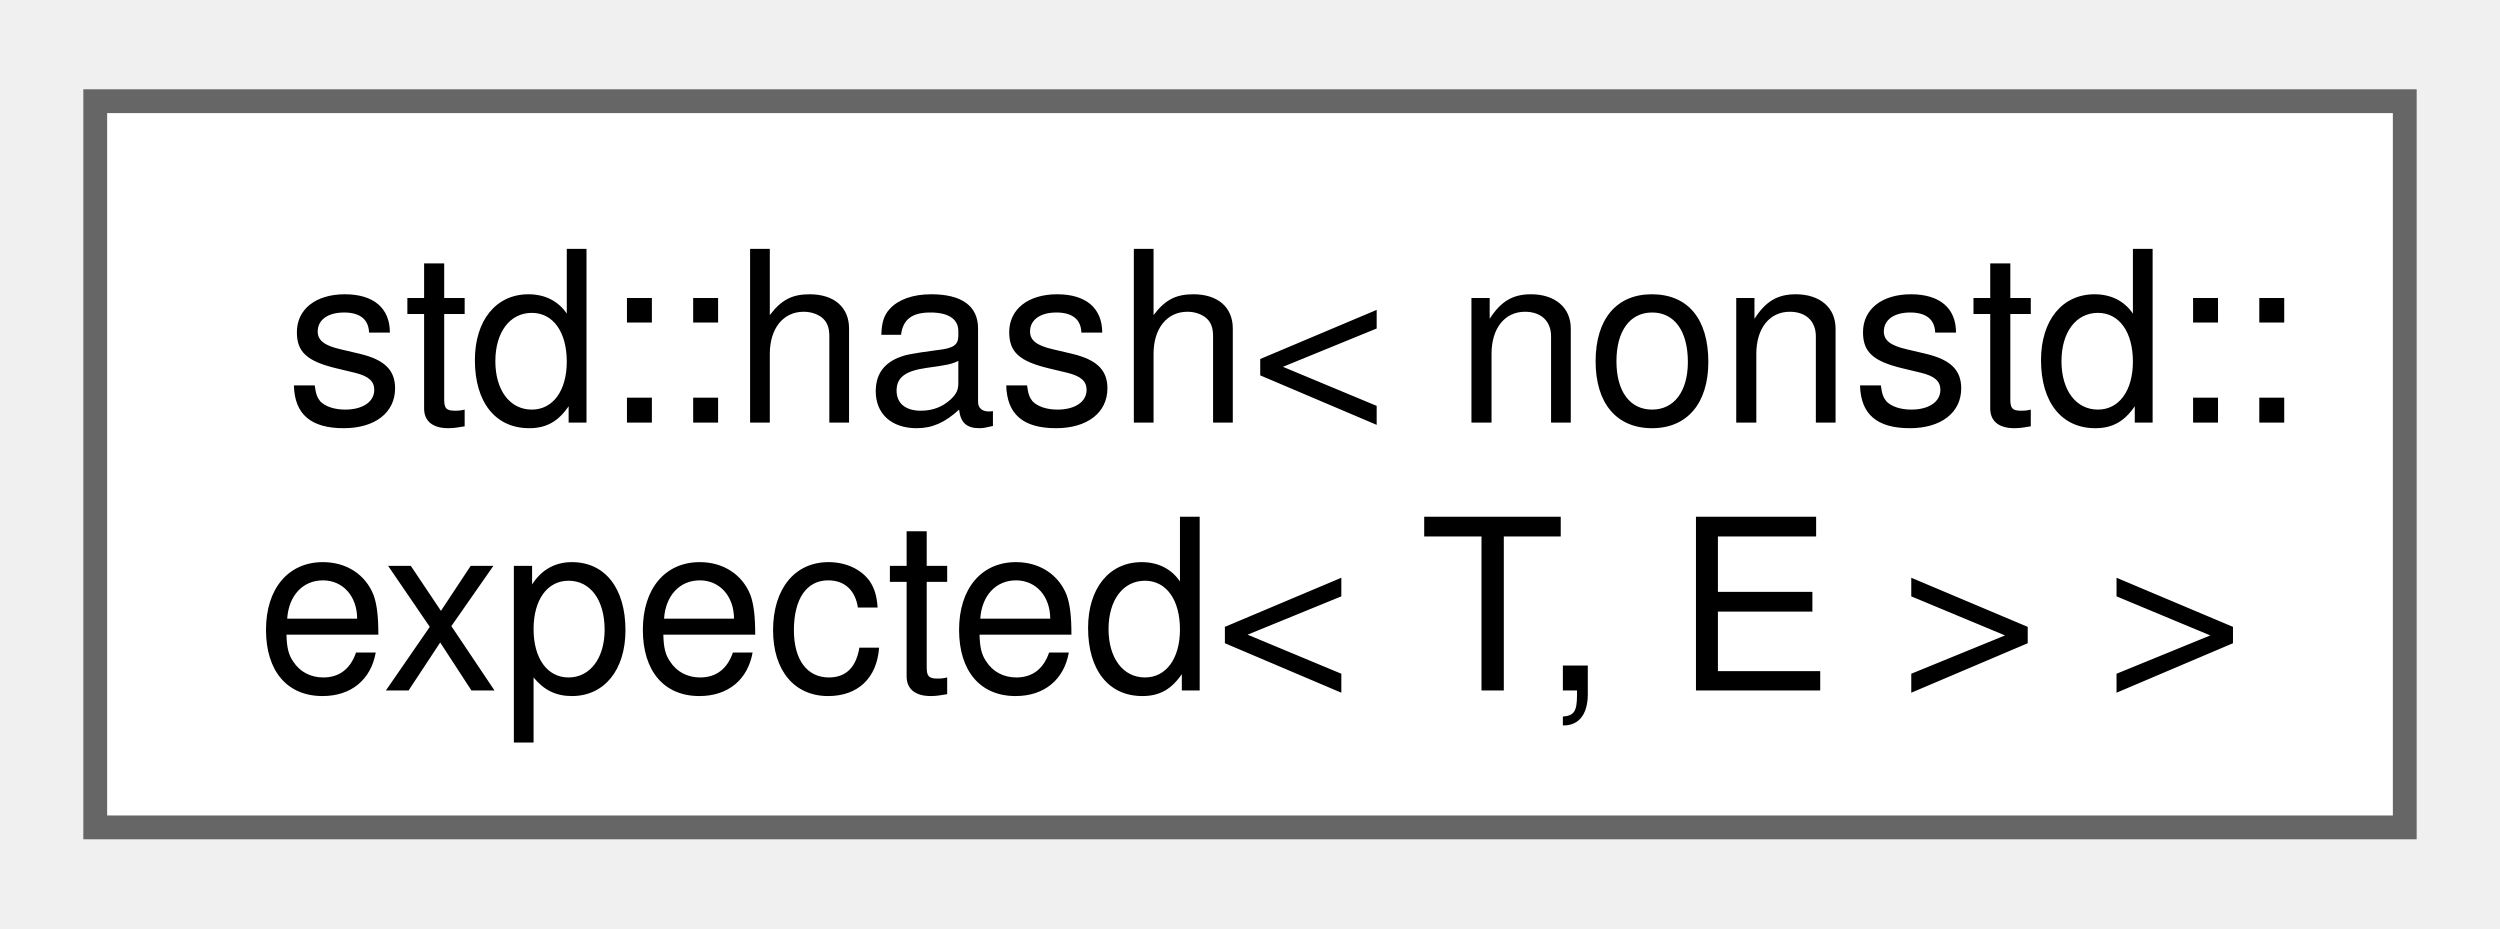
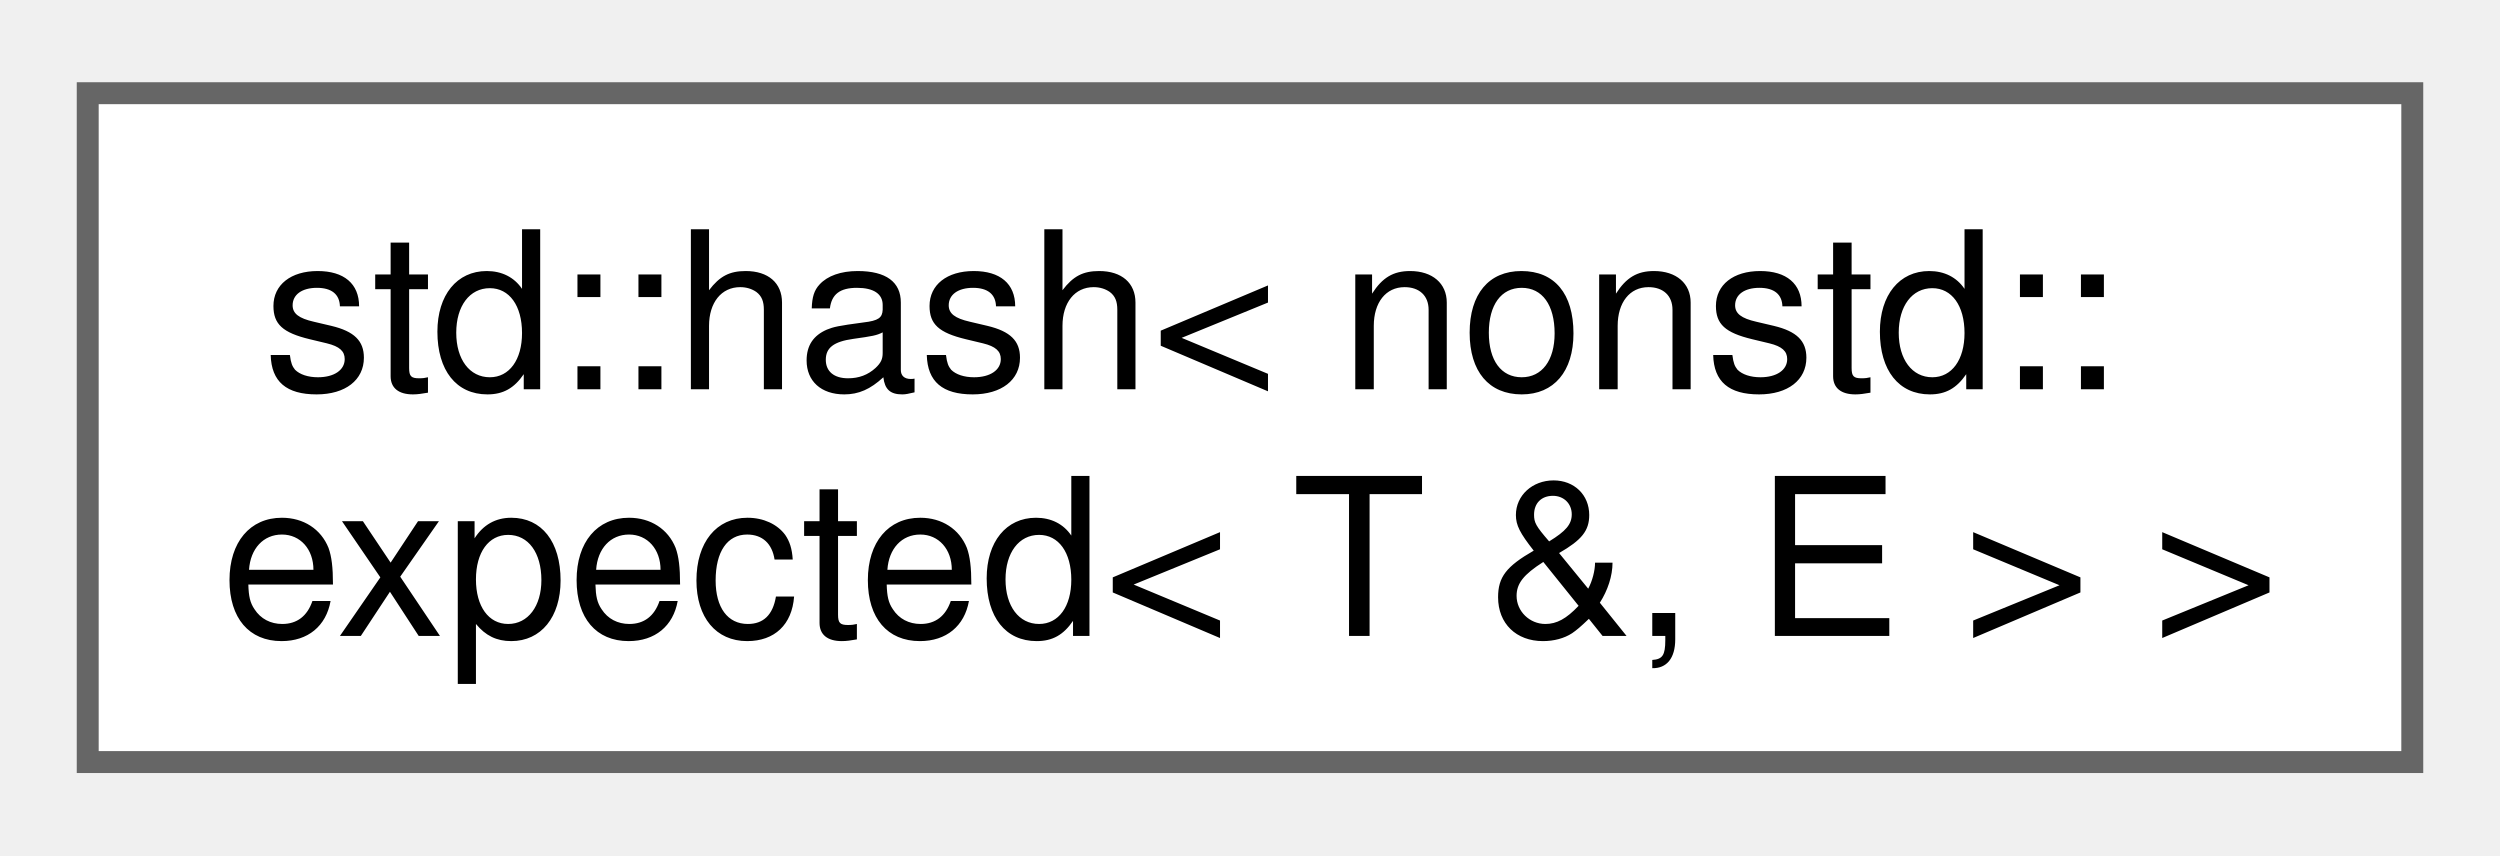
- <svg xmlns="http://www.w3.org/2000/svg" xmlns:xlink="http://www.w3.org/1999/xlink" width="105pt" height="39pt" viewBox="0.00 0.00 105.00 38.50">
+ <svg xmlns="http://www.w3.org/2000/svg" xmlns:xlink="http://www.w3.org/1999/xlink" width="114pt" height="39pt" viewBox="0.00 0.00 114.00 38.50">
  <g id="graph0" class="graph" transform="scale(1 1) rotate(0) translate(4 34.5)">
    <g id="Node000000" class="node">
      <g id="a_Node000000">
-         <a xlink:href="structstd_1_1hash_3_01nonstd_1_1expected_3_01_t_00_01_e_01_4_01_4.html" target="_top" xlink:title=" ">
-           <polygon fill="white" stroke="#666666" points="97,-30.5 0,-30.5 0,0 97,0 97,-30.5" />
+         <a xlink:href="structstd_1_1hash_3_01nonstd_1_1expected_3_01_t_01_6_00_01_e_01_4_01_4.html" target="_top" xlink:title=" ">
+           <polygon fill="white" stroke="#666666" points="106,-30.5 0,-30.5 0,0 106,0 106,-30.5" />
          <text text-anchor="start" x="8" y="-17" font-family="Helvetica,sans-Serif" font-size="10.00">std::hash&lt; nonstd::</text>
-           <text text-anchor="middle" x="48.5" y="-5.75" font-family="Helvetica,sans-Serif" font-size="10.00">expected&lt; T, E &gt; &gt;</text>
+           <text text-anchor="middle" x="53" y="-5.75" font-family="Helvetica,sans-Serif" font-size="10.00">expected&lt; T &amp;, E &gt; &gt;</text>
        </a>
      </g>
    </g>
  </g>
</svg>
